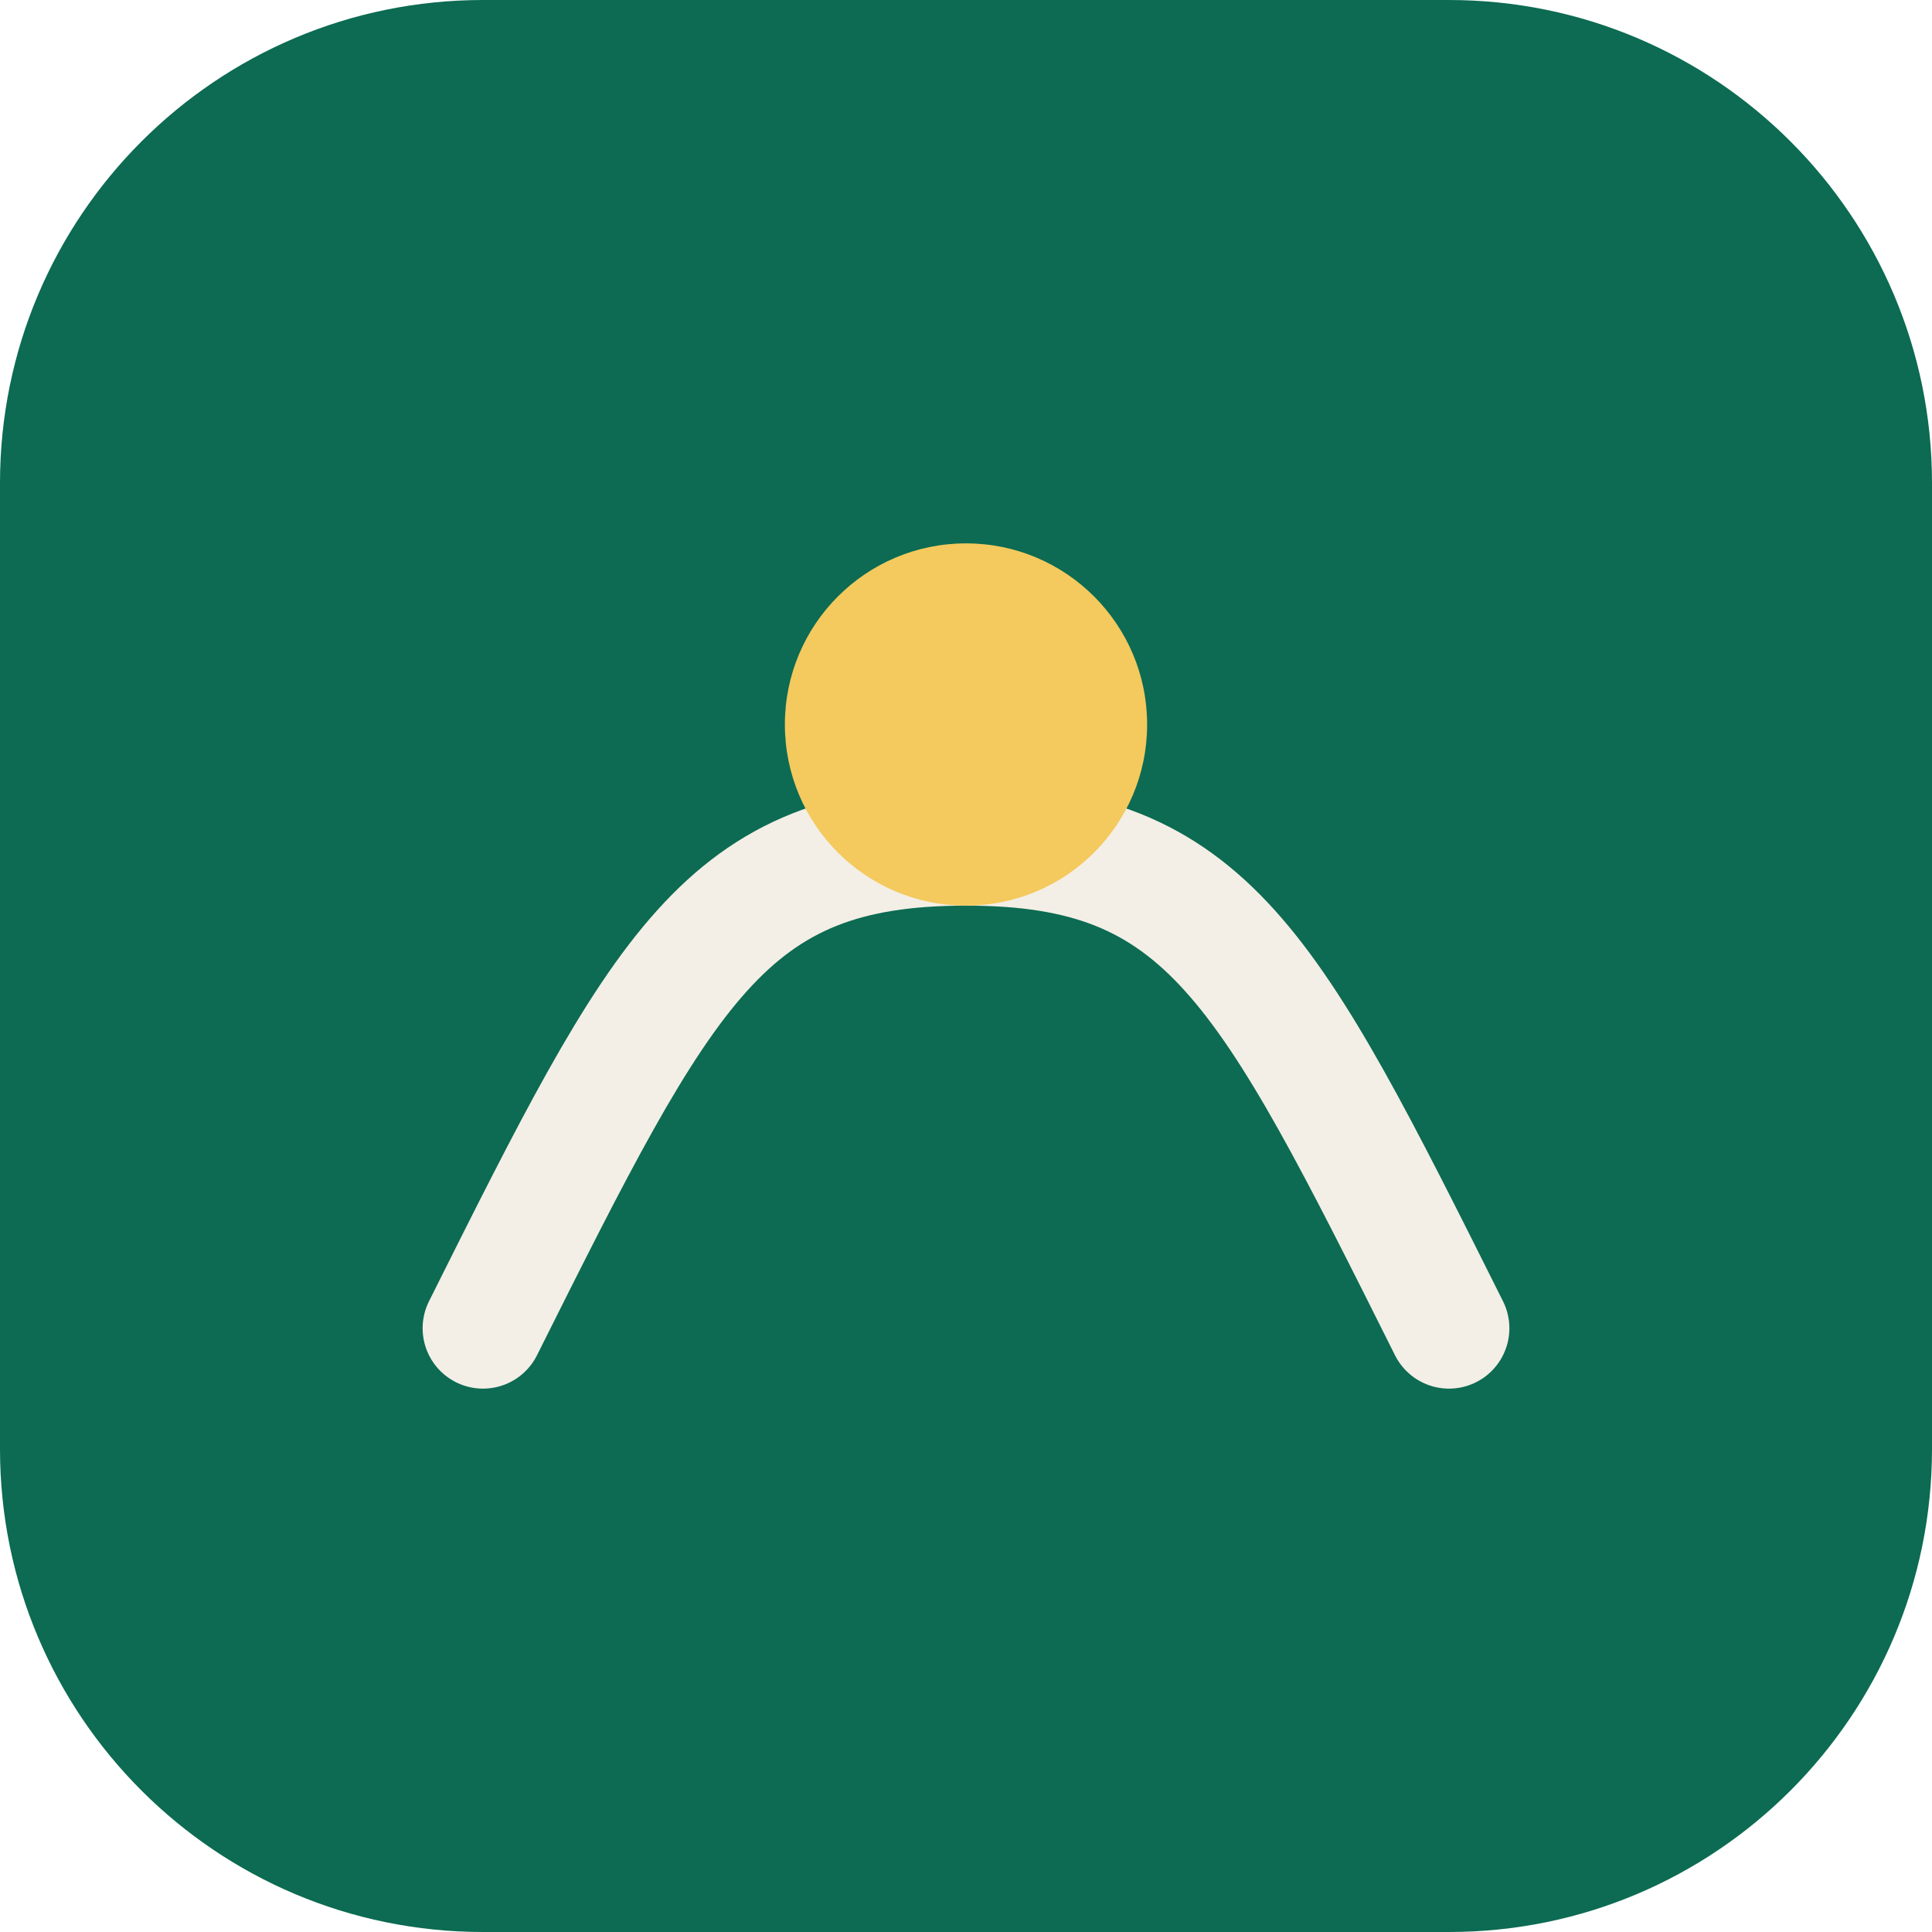
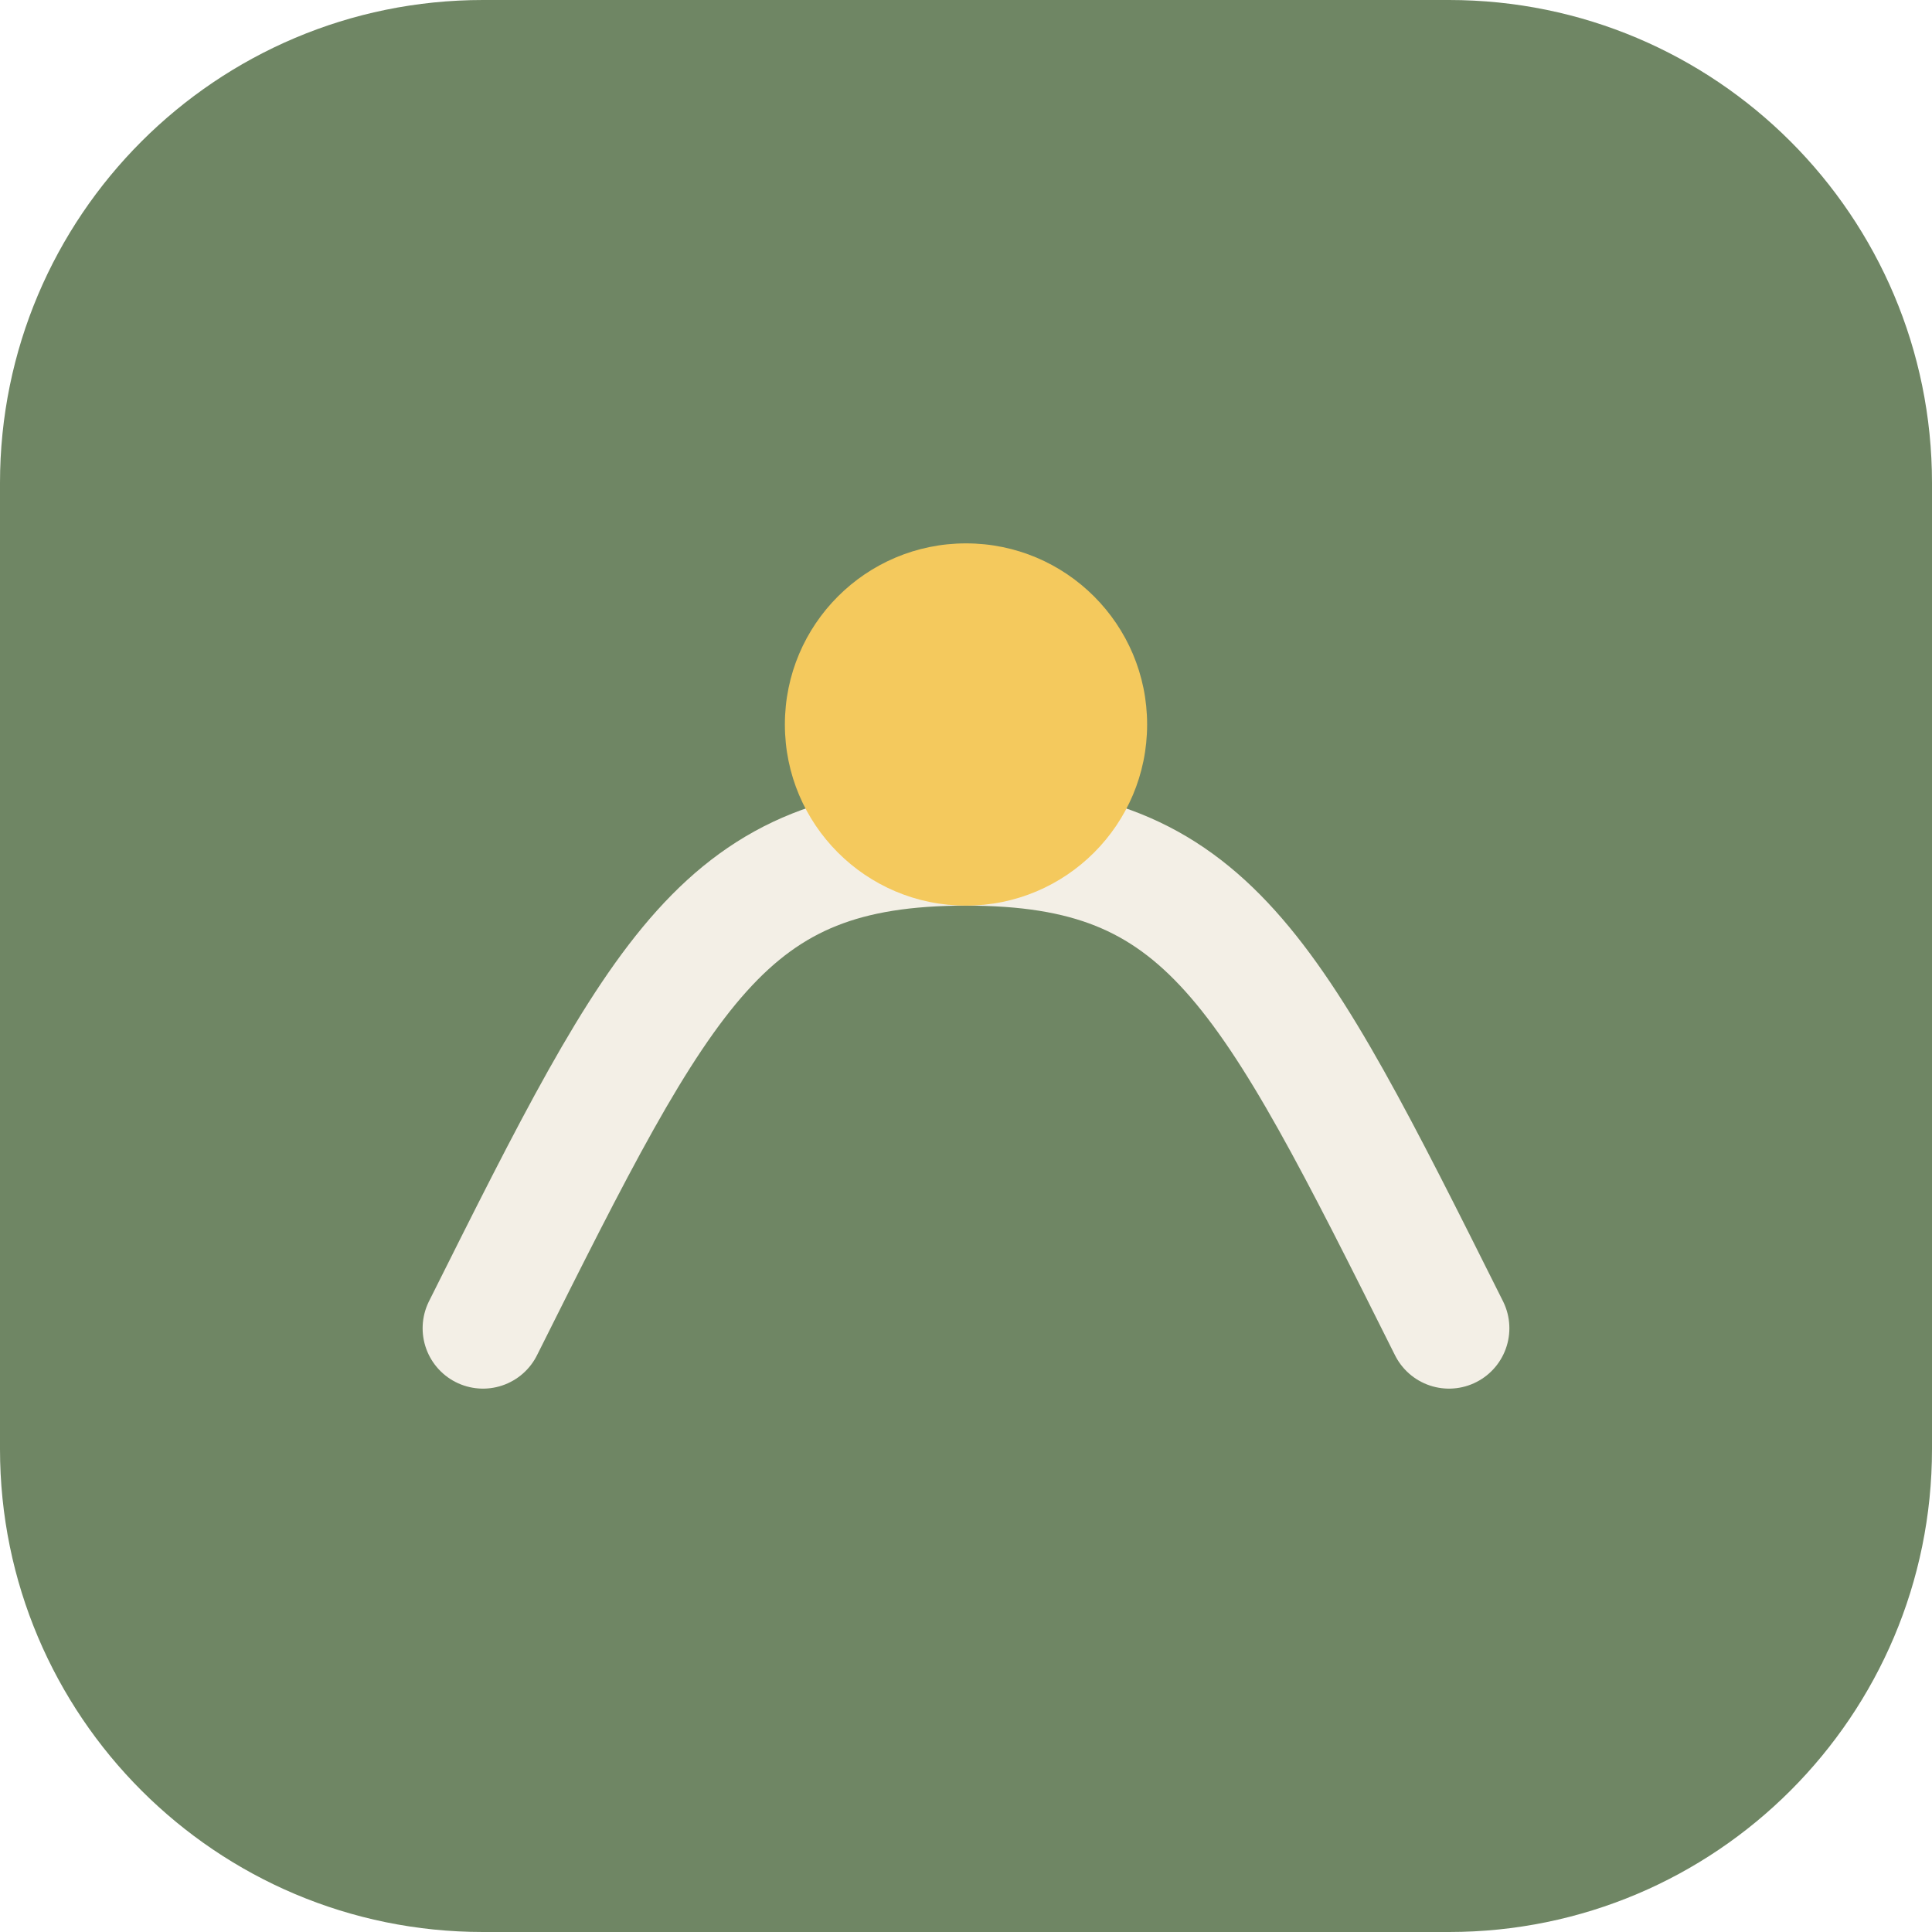
<svg xmlns="http://www.w3.org/2000/svg" viewBox="0 0 32 32">
-   <rect width="32" height="32" rx="8" fill="#0c6b52" />
+   <rect width="32" height="32" rx="8" fill="#6f8664" />
  <path d="M8 22c3-6 4-8 8-8s5 2 8 8" fill="none" stroke="#f3efe6" stroke-width="2" stroke-linecap="round" />
  <circle cx="16" cy="12" r="3" fill="#f4c95d" />
</svg>
